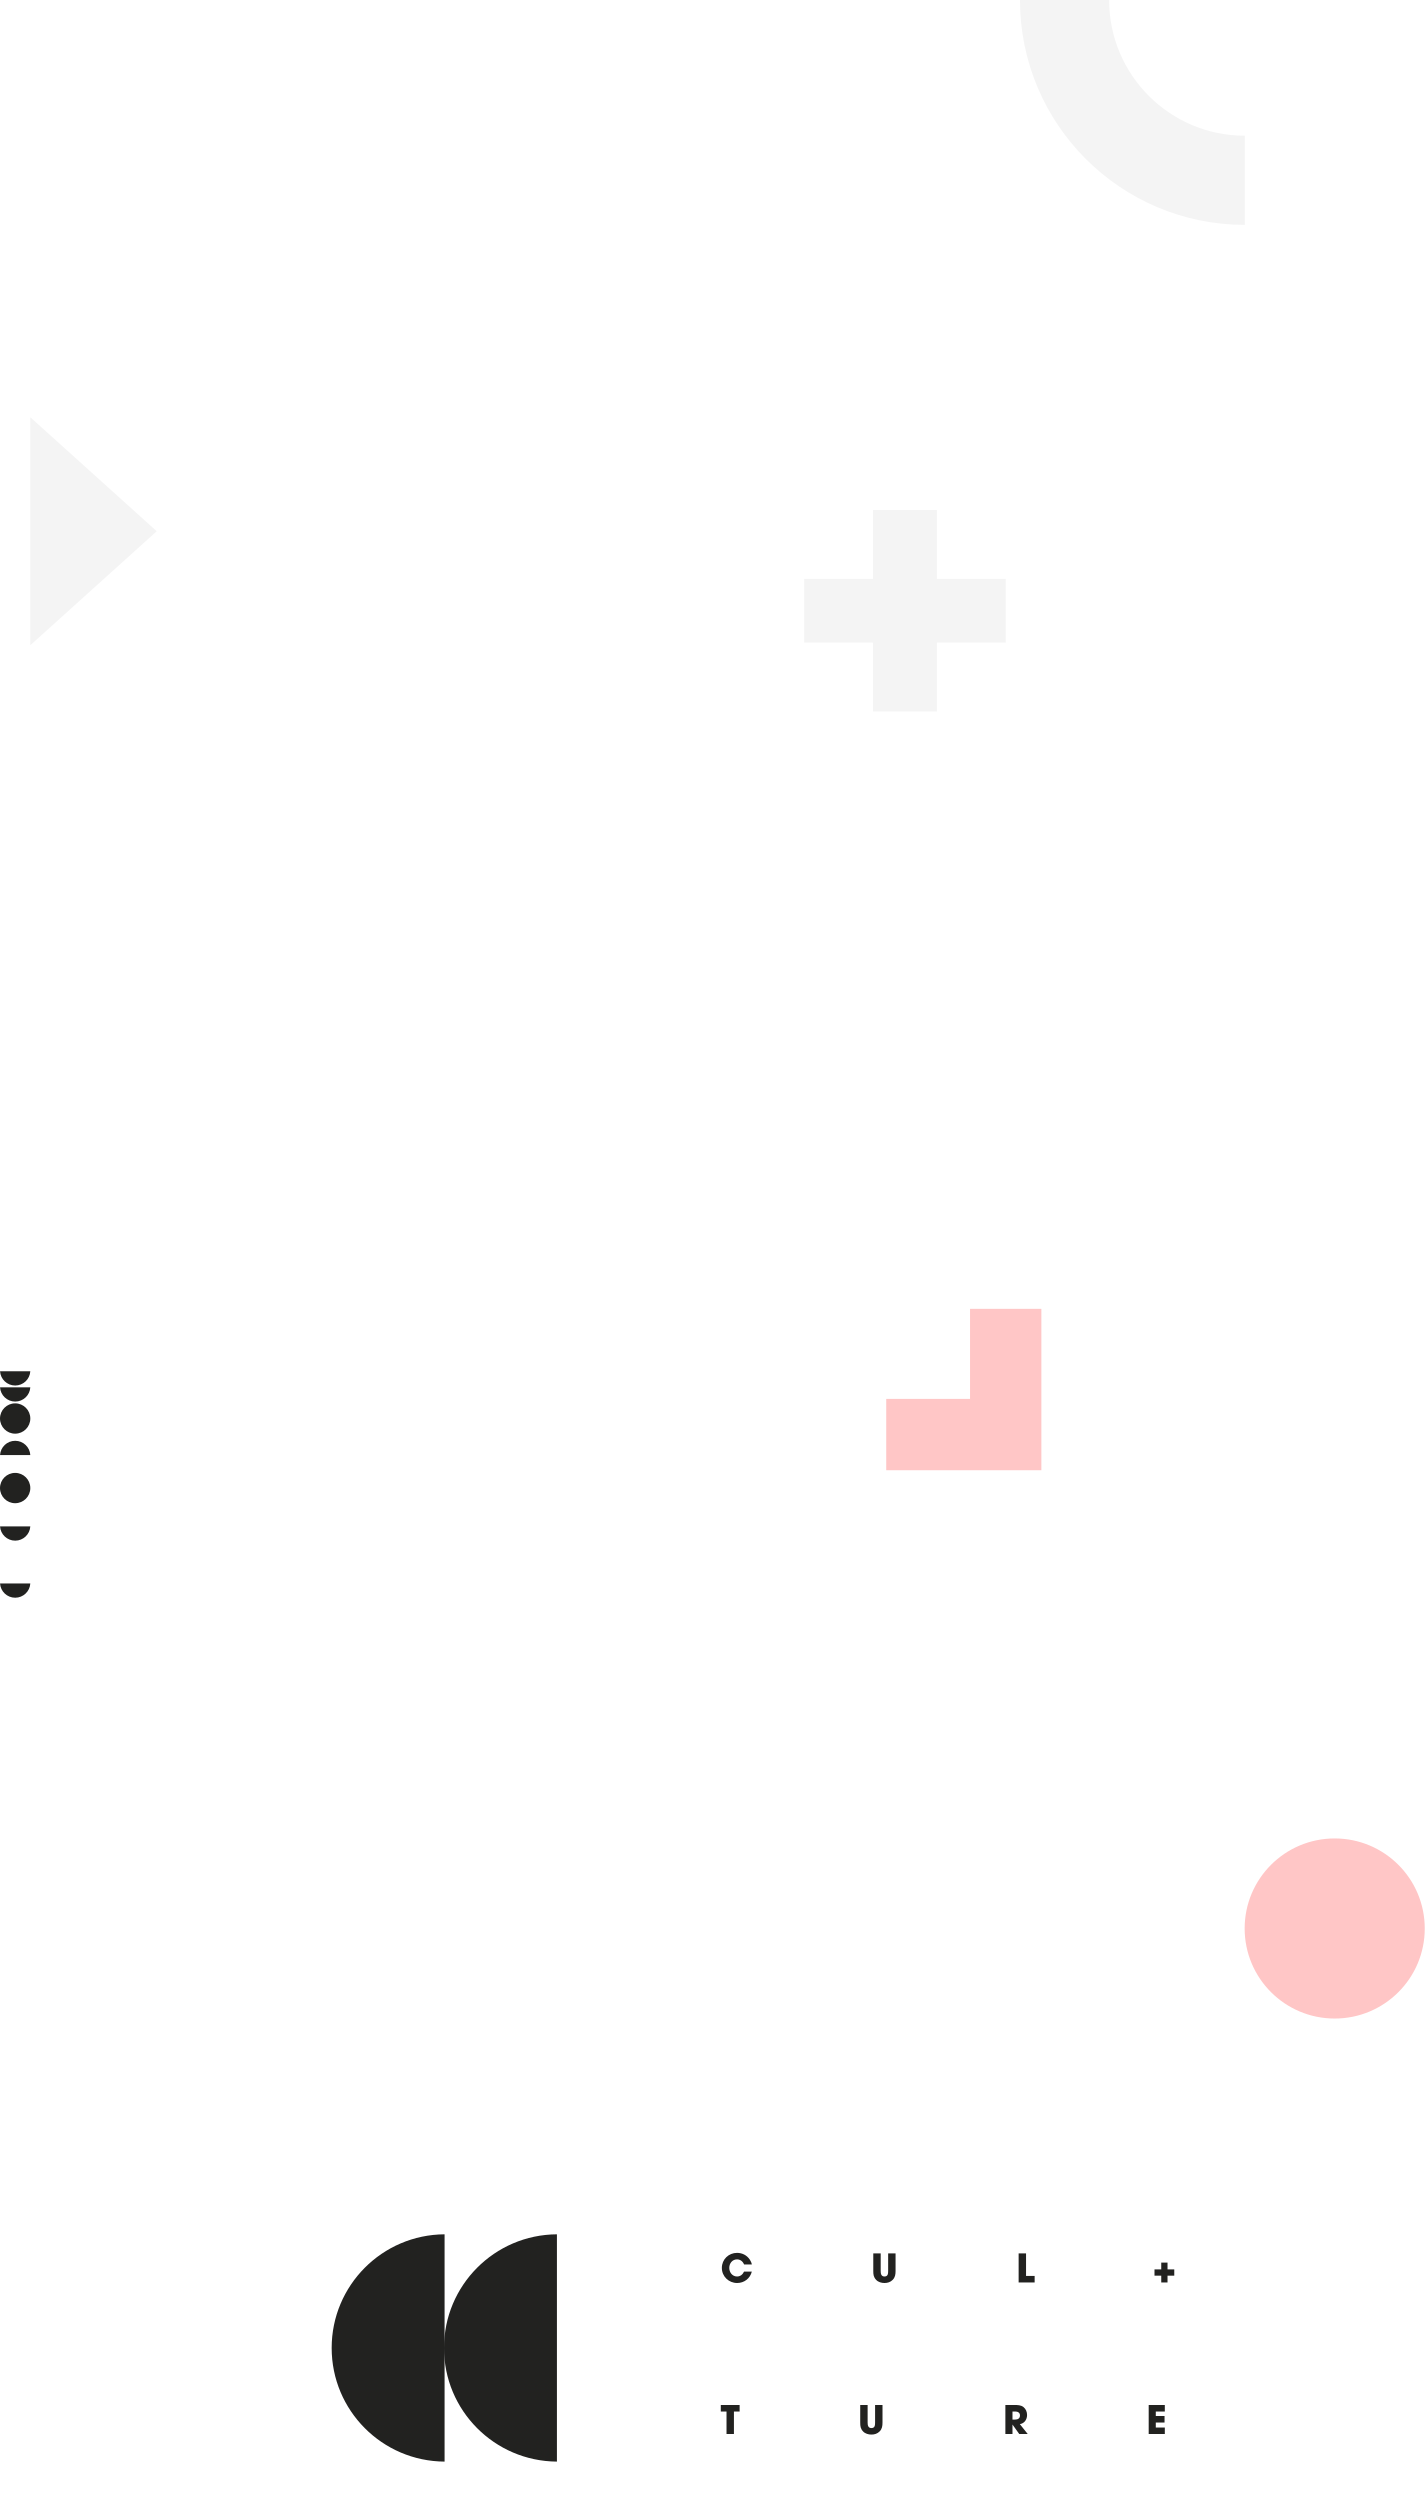
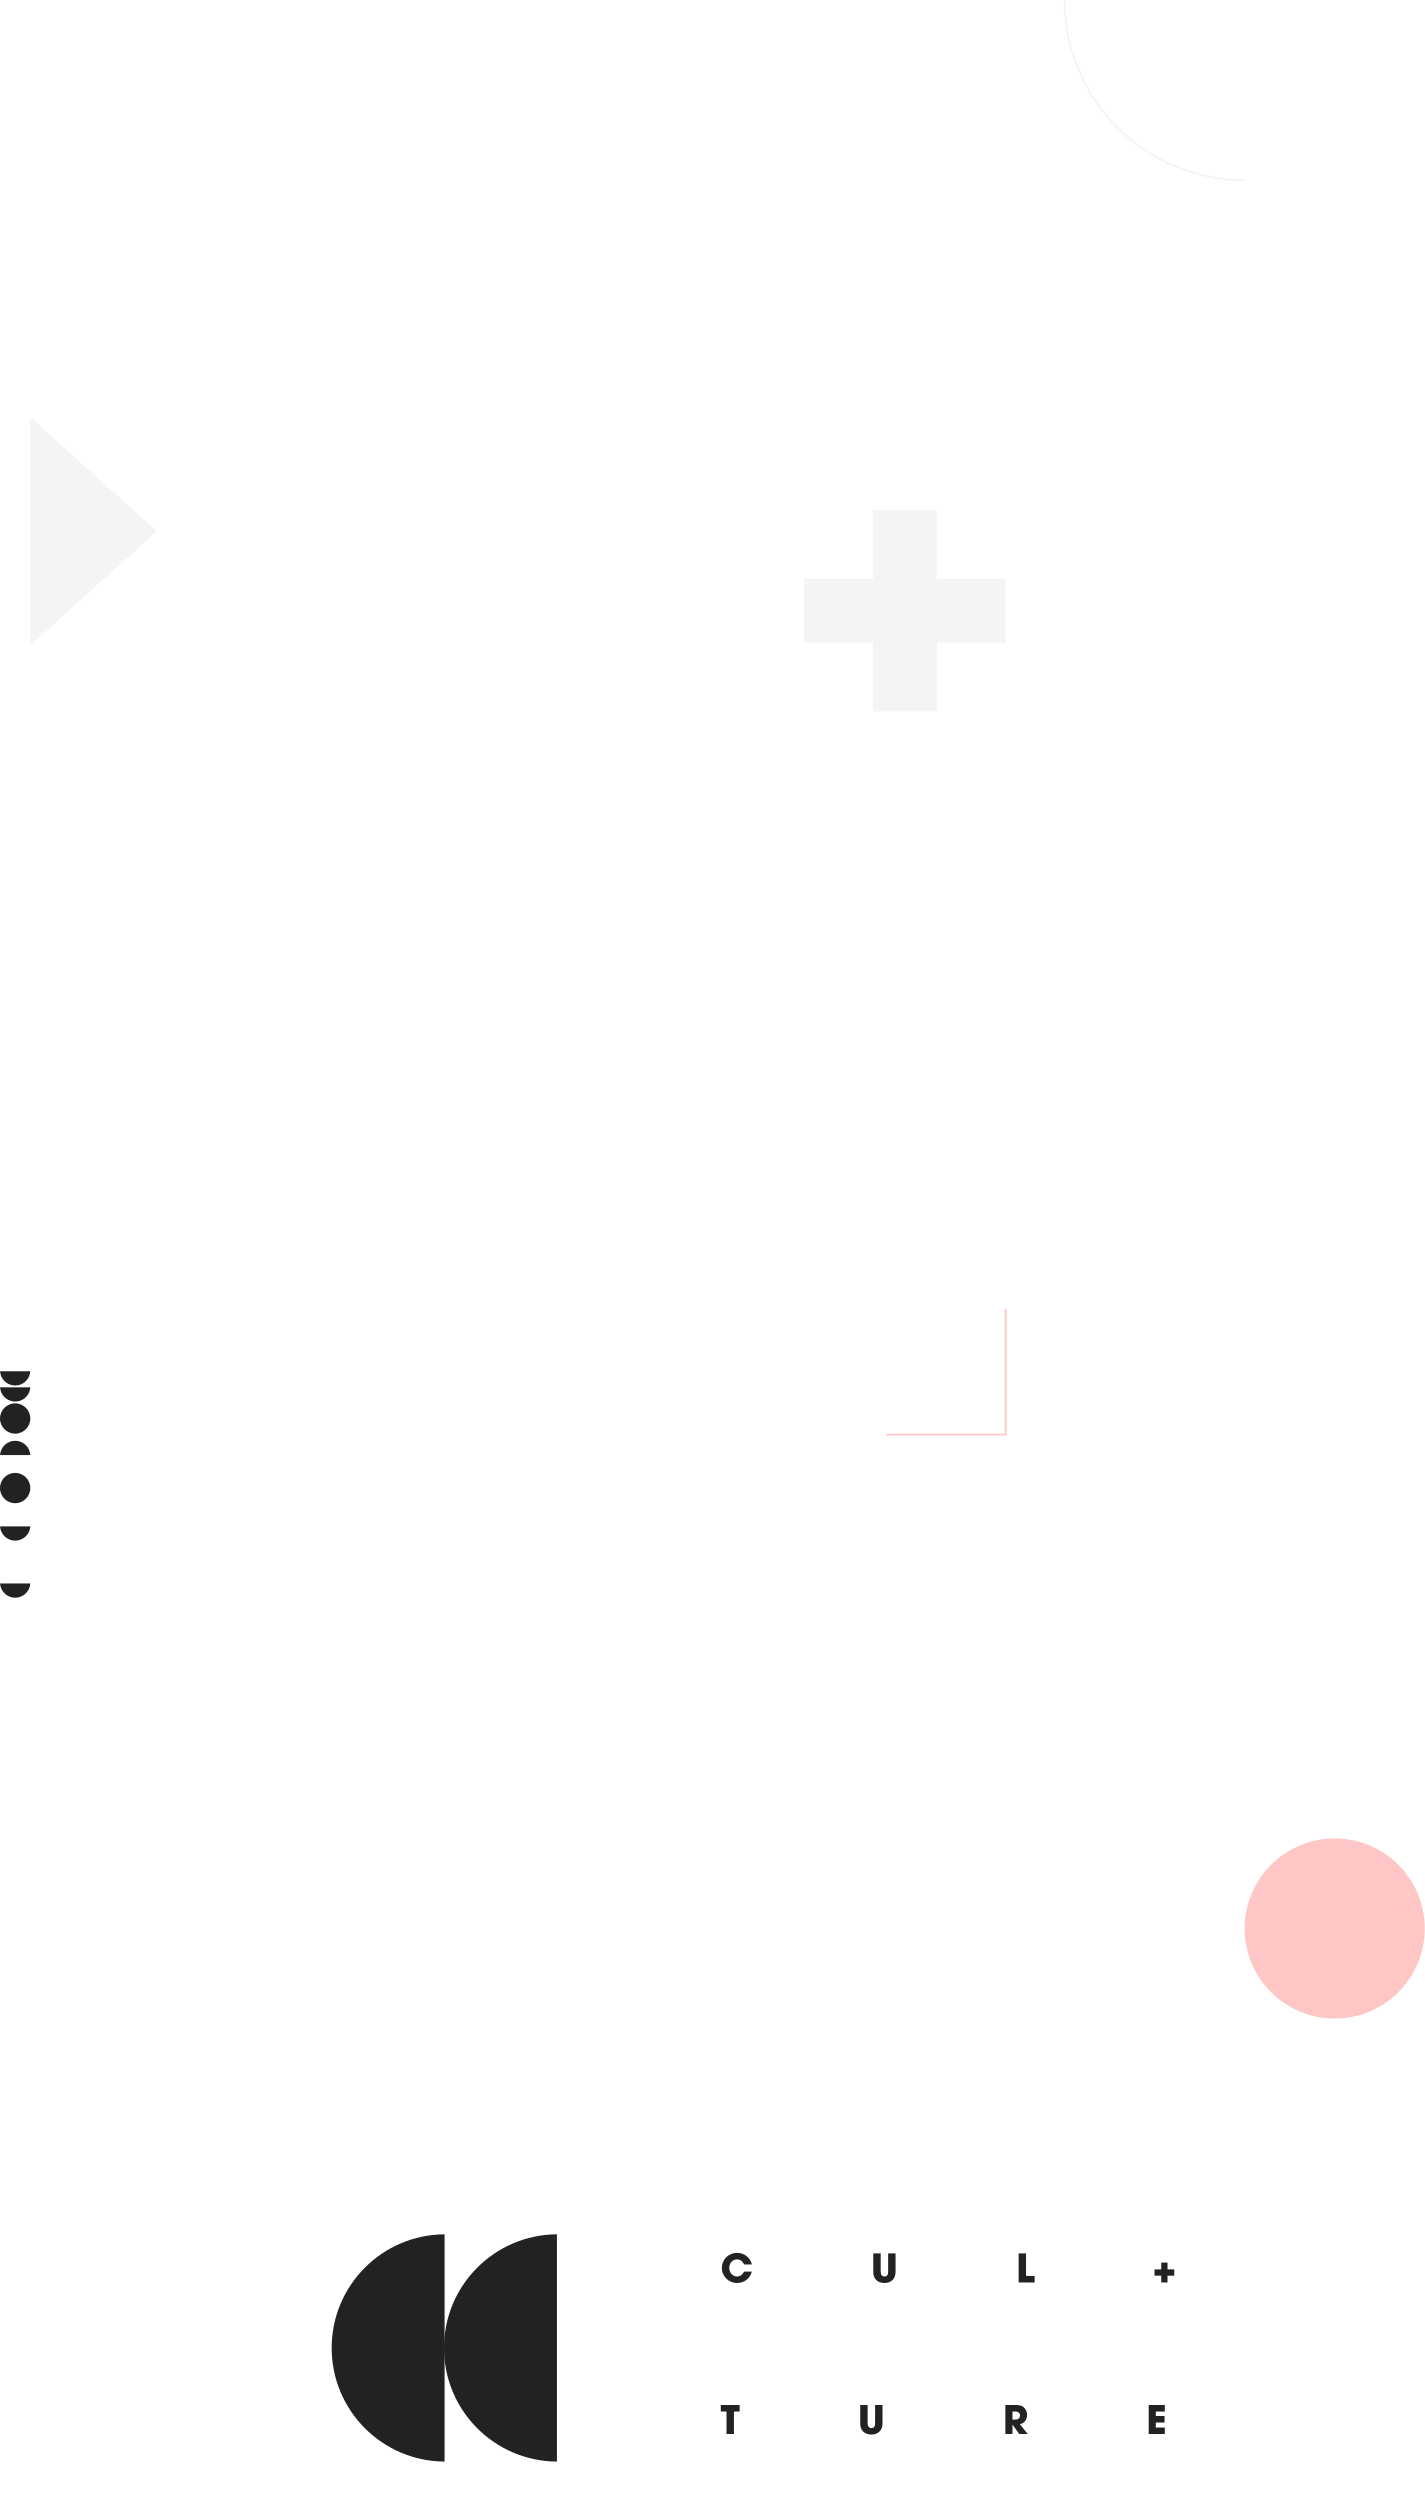
<svg xmlns="http://www.w3.org/2000/svg" width="799" height="1402" viewBox="0 0 799 1402" fill="none">
  <circle cx="748.5" cy="1081.5" r="50.5" fill="#FFC6C6" />
-   <path d="M597.001 4.4026e-05C597.001 55.84 642.269 101.108 698.109 101.108" stroke="#F4F4F4" stroke-width="50" />
+   <path d="M597.001 4.4026e-05C597.001 55.84 642.269 101.108 698.109 101.108" stroke="#F4F4F4" strokeWidth="50" />
  <path fill-rule="evenodd" clip-rule="evenodd" d="M312.321 1253L312.321 1380.47C277.312 1380.24 249 1351.8 249 1316.73C249 1281.67 277.312 1253.22 312.321 1253Z" fill="#222220" />
  <path fill-rule="evenodd" clip-rule="evenodd" d="M249.321 1253L249.321 1380.47C214.312 1380.24 186 1351.8 186 1316.73C186 1281.67 214.312 1253.22 249.321 1253Z" fill="#222220" />
  <path d="M421.622 1273.91H417.266C416.54 1275.51 415.176 1276.66 413.35 1276.66C410.688 1276.66 408.972 1274.32 408.972 1271.82C408.972 1269.31 410.688 1267.06 413.328 1267.06C415.154 1267.06 416.628 1268.23 417.266 1269.9H421.622C421.468 1268.96 421.05 1268.03 420.522 1267.24C418.894 1264.78 416.298 1263.41 413.35 1263.41C408.62 1263.41 404.814 1267.06 404.814 1271.84C404.814 1276.61 408.664 1280.31 413.394 1280.31C417.332 1280.31 420.676 1277.76 421.622 1273.91ZM502.231 1273.55V1263.72H498.073V1273.55C498.073 1275.09 497.963 1276.66 496.005 1276.66C494.135 1276.66 493.893 1275.03 493.893 1273.55V1263.72H489.735V1273.55C489.735 1275.62 489.889 1277.01 491.363 1278.57C492.551 1279.82 494.355 1280.31 496.049 1280.31C497.787 1280.31 499.371 1279.8 500.603 1278.55C502.011 1277.14 502.231 1275.49 502.231 1273.55ZM580.226 1280V1276.35H575.408V1263.72H571.25V1280H580.226ZM658.531 1276.19V1272.67H654.747V1268.87H651.227V1272.67H647.443V1276.19H651.227V1280H654.747V1276.19H658.531ZM414.78 1352.37V1348.72H404.22V1352.37H407.432V1365H411.59V1352.37H414.78ZM494.905 1358.55V1348.72H490.747V1358.55C490.747 1360.09 490.637 1361.66 488.679 1361.66C486.809 1361.66 486.567 1360.03 486.567 1358.55V1348.72H482.409V1358.55C482.409 1360.62 482.563 1362.01 484.037 1363.57C485.225 1364.82 487.029 1365.31 488.723 1365.31C490.461 1365.31 492.045 1364.8 493.277 1363.55C494.685 1362.14 494.905 1360.49 494.905 1358.55ZM576.354 1365L571.932 1359.46C574.506 1359.04 575.98 1356.84 575.98 1354.33C575.98 1352.64 575.32 1350.96 573.978 1349.89C572.57 1348.76 570.678 1348.72 568.962 1348.72H563.814V1365H567.796V1359.74H567.84L571.602 1365H576.354ZM571.998 1354.57C571.998 1356.24 570.832 1356.9 569.27 1356.9H567.796V1352.37H569.314C570.744 1352.37 571.998 1352.97 571.998 1354.57ZM653.229 1365V1361.35H648.169V1358.55H653.075V1354.9H648.169V1352.37H653.229V1348.72H644.187V1365H653.229Z" fill="#222220" />
  <circle cx="8.5" cy="795.5" r="8.5" transform="rotate(-180 8.5 795.5)" fill="#222220" />
  <circle cx="8.5" cy="834.5" r="8.5" transform="rotate(-180 8.5 834.5)" fill="#222220" />
  <path fill-rule="evenodd" clip-rule="evenodd" d="M0.029 778L17 778C16.741 782.462 13.041 786 8.514 786C3.988 786 0.288 782.462 0.029 778Z" fill="#222220" />
  <path fill-rule="evenodd" clip-rule="evenodd" d="M0.029 856L17 856C16.741 860.462 13.041 864 8.514 864C3.988 864 0.288 860.462 0.029 856Z" fill="#222220" />
  <path fill-rule="evenodd" clip-rule="evenodd" d="M0.029 888L17 888C16.741 892.462 13.041 896 8.514 896C3.988 896 0.288 892.462 0.029 888Z" fill="#222220" />
  <path fill-rule="evenodd" clip-rule="evenodd" d="M0.029 769L17 769C16.741 773.462 13.041 777 8.514 777C3.988 777 0.288 773.462 0.029 769Z" fill="#222220" />
  <path fill-rule="evenodd" clip-rule="evenodd" d="M16.998 816H0.027C0.286 811.538 3.986 808 8.513 808C13.04 808 16.74 811.538 16.998 816Z" fill="#222220" />
  <path d="M489.565 286H525.434V324.64H564V360.36H525.434V399H489.565V360.36H451V324.64H489.565V286Z" fill="#F4F4F4" />
-   <path d="M564 734L564 804.5L497 804.5" stroke="#FFC6C6" stroke-width="40" />
+   <path d="M564 734L564 804.5L497 804.5" stroke="#FFC6C6" strokeWidth="40" />
  <path d="M87.891 297.919L16.999 361.838L16.999 234L87.891 297.919Z" fill="#F4F4F4" />
</svg>
